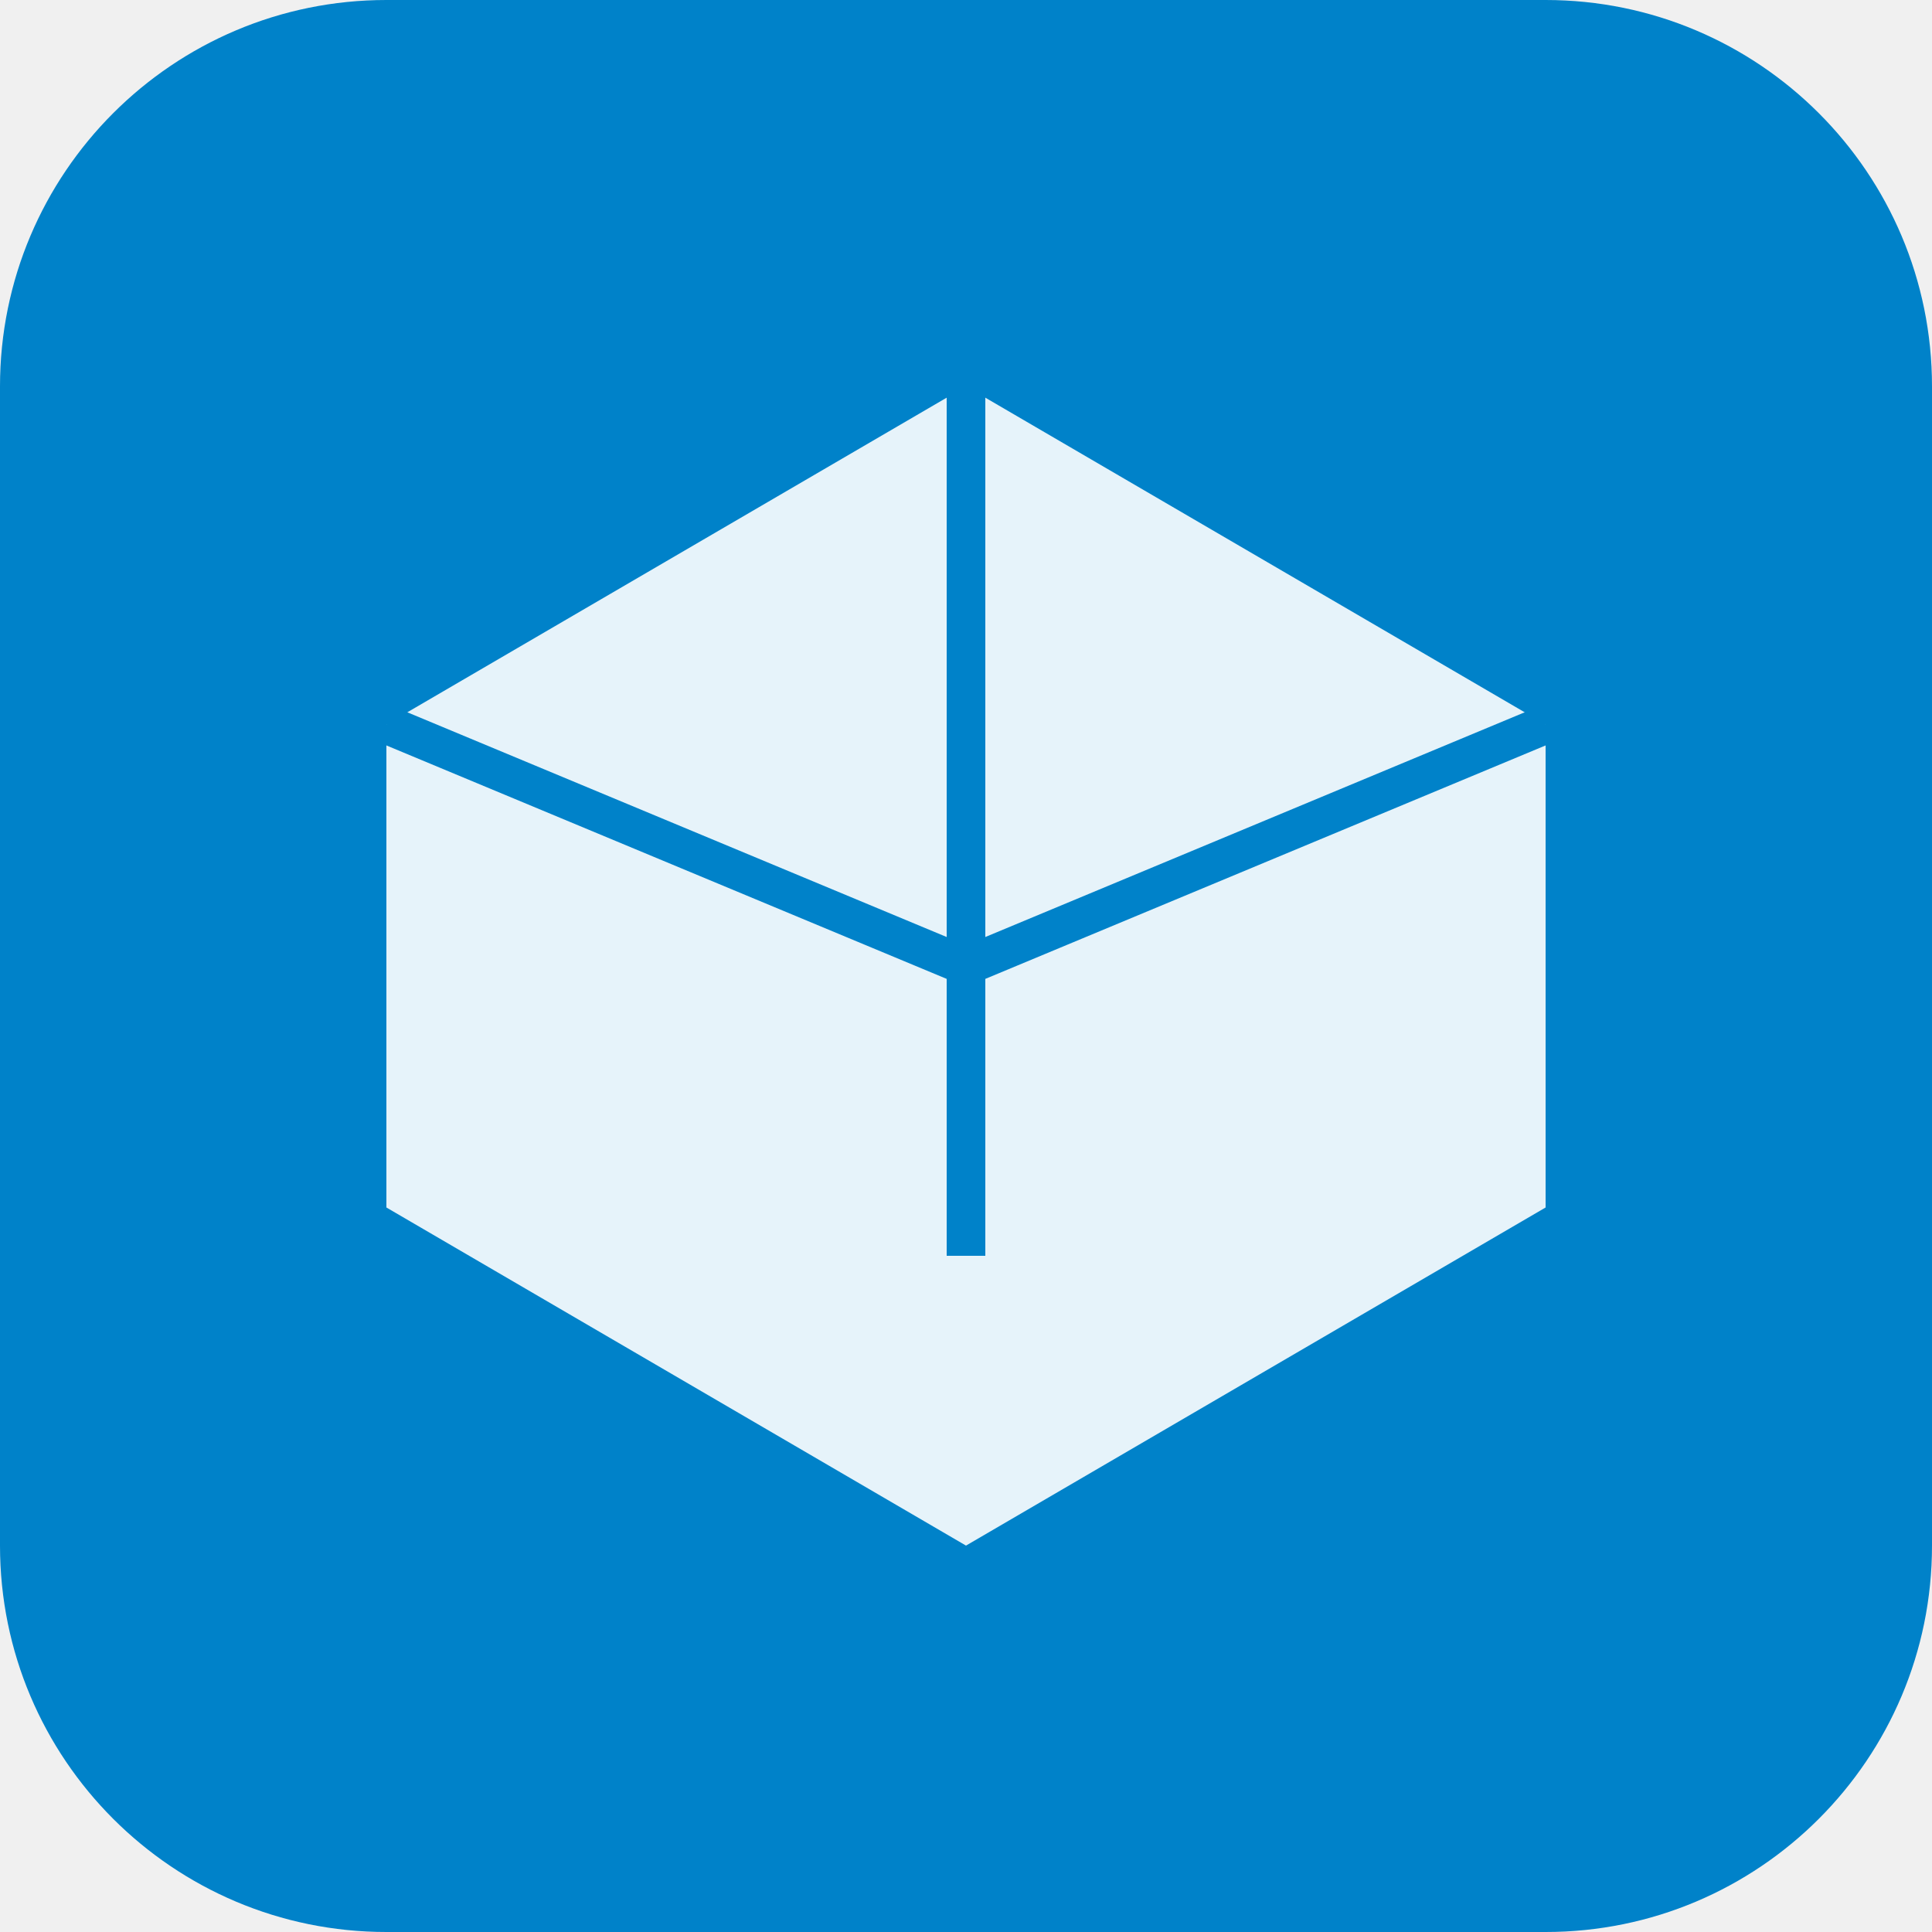
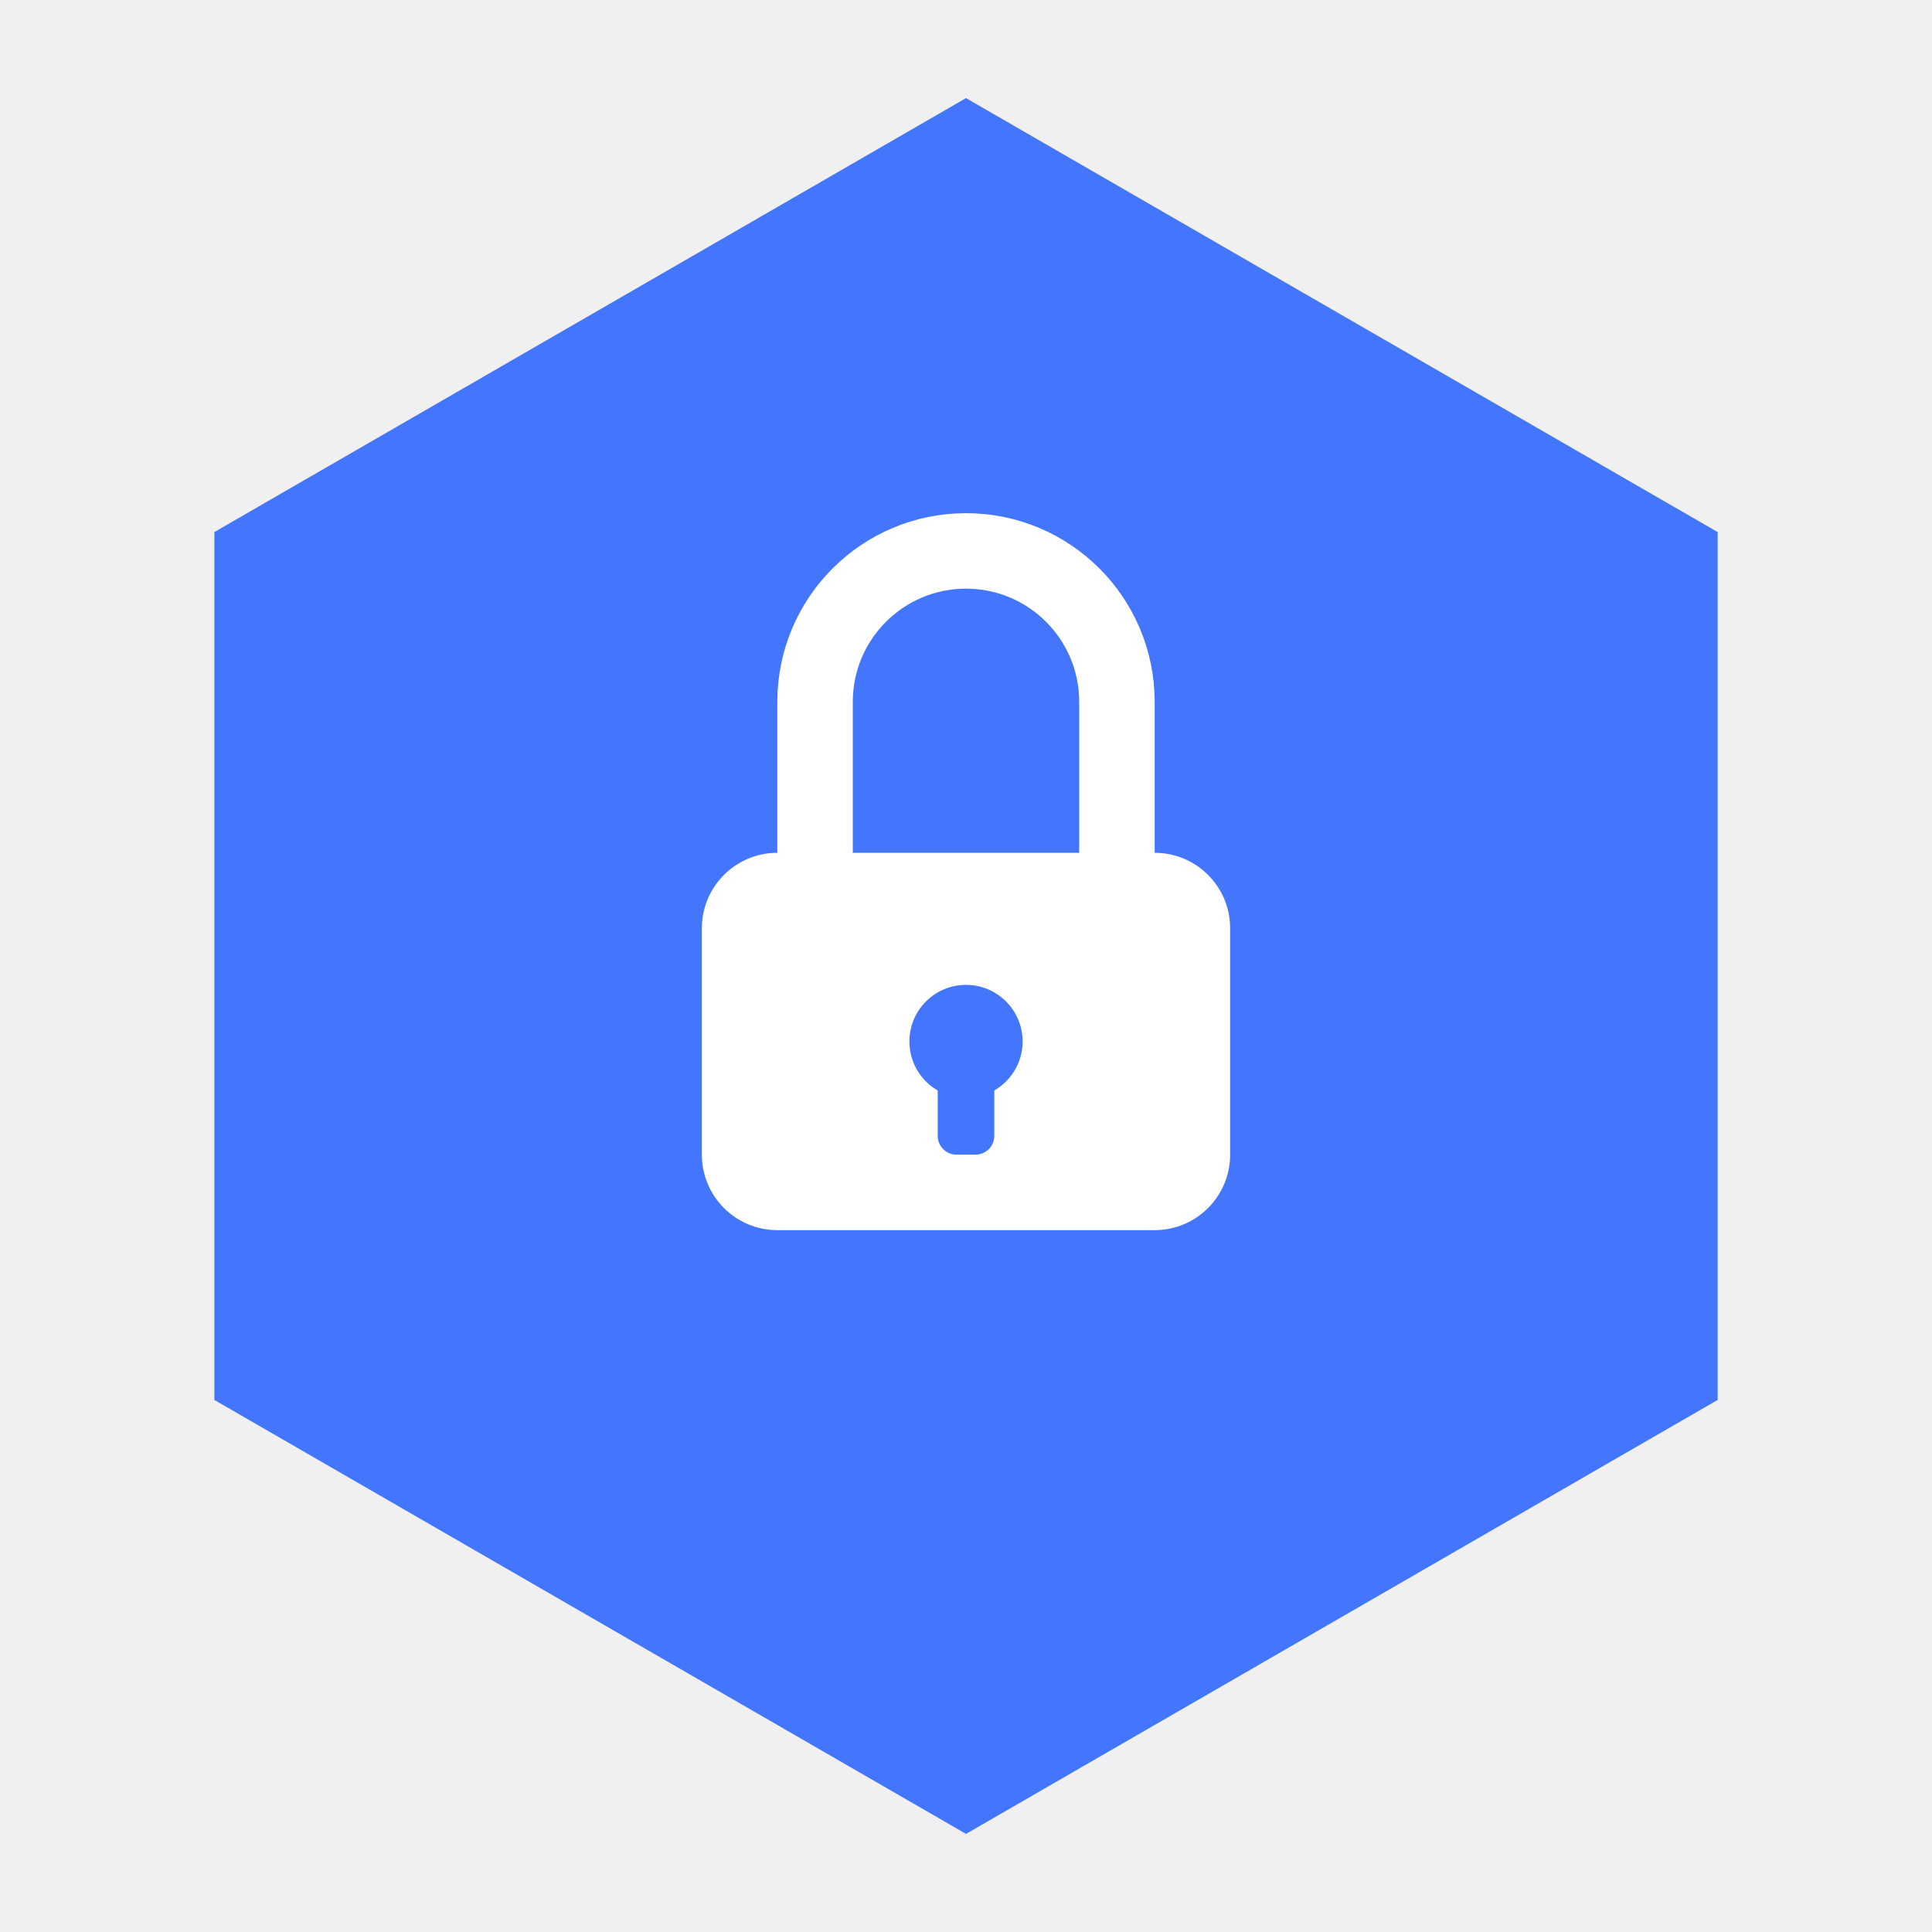
- <svg xmlns="http://www.w3.org/2000/svg" viewBox="0 0 200 200" fill="none">
-   <rect width="200" height="200" rx="40" fill="#0082C9" />
-   <path d="M100 40L40 75v50l60 35 60-35V75L100 40z" fill="white" opacity="0.9" />
-   <path d="M100 40v90M40 75l60 25 60-25" stroke="#0082C9" stroke-width="4" />
+ <svg xmlns="http://www.w3.org/2000/svg" viewBox="0 0 512 512">
+   <polygon points="256,26 455.19,141 455.19,371 256,486 56.81,371 56.81,141" fill="#4376FC" />
+   <g transform="translate(136, 116) scale(10)" fill="#ffffff">
+     <rect x="5" y="11" width="14" height="10" rx="2" />
+     <path d="M8,11V7a4,4,0,0,1,8,0v4" fill="none" stroke="#ffffff" stroke-width="2" stroke-linecap="round" />
+     <circle cx="12" cy="16" r="1.5" fill="#4376FC" />
+     <rect x="11.25" y="16.5" width="1.5" height="2.5" rx="0.5" fill="#4376FC" />
+   </g>
</svg>
